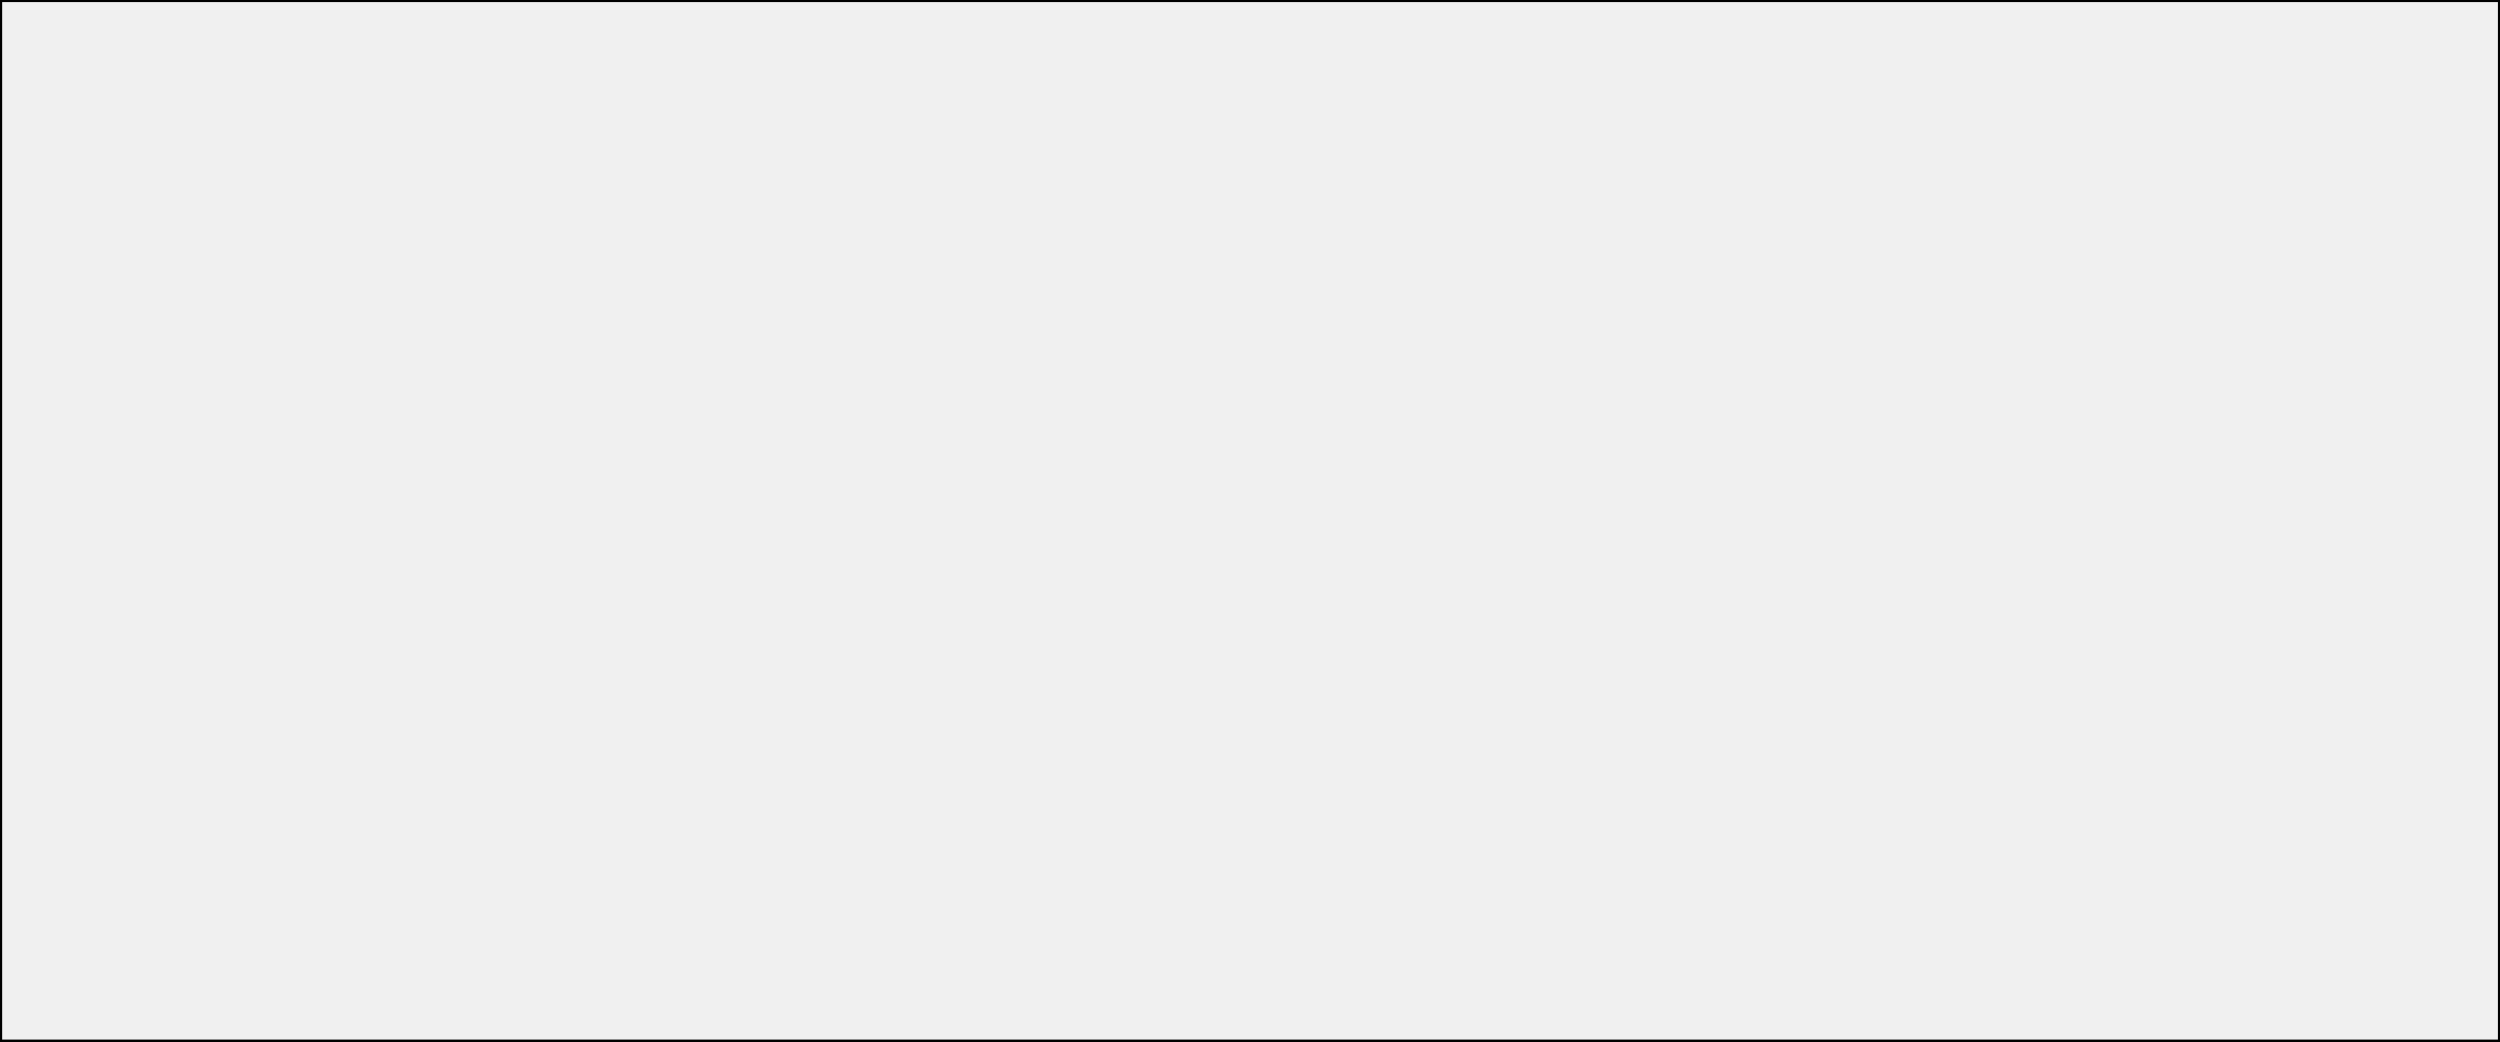
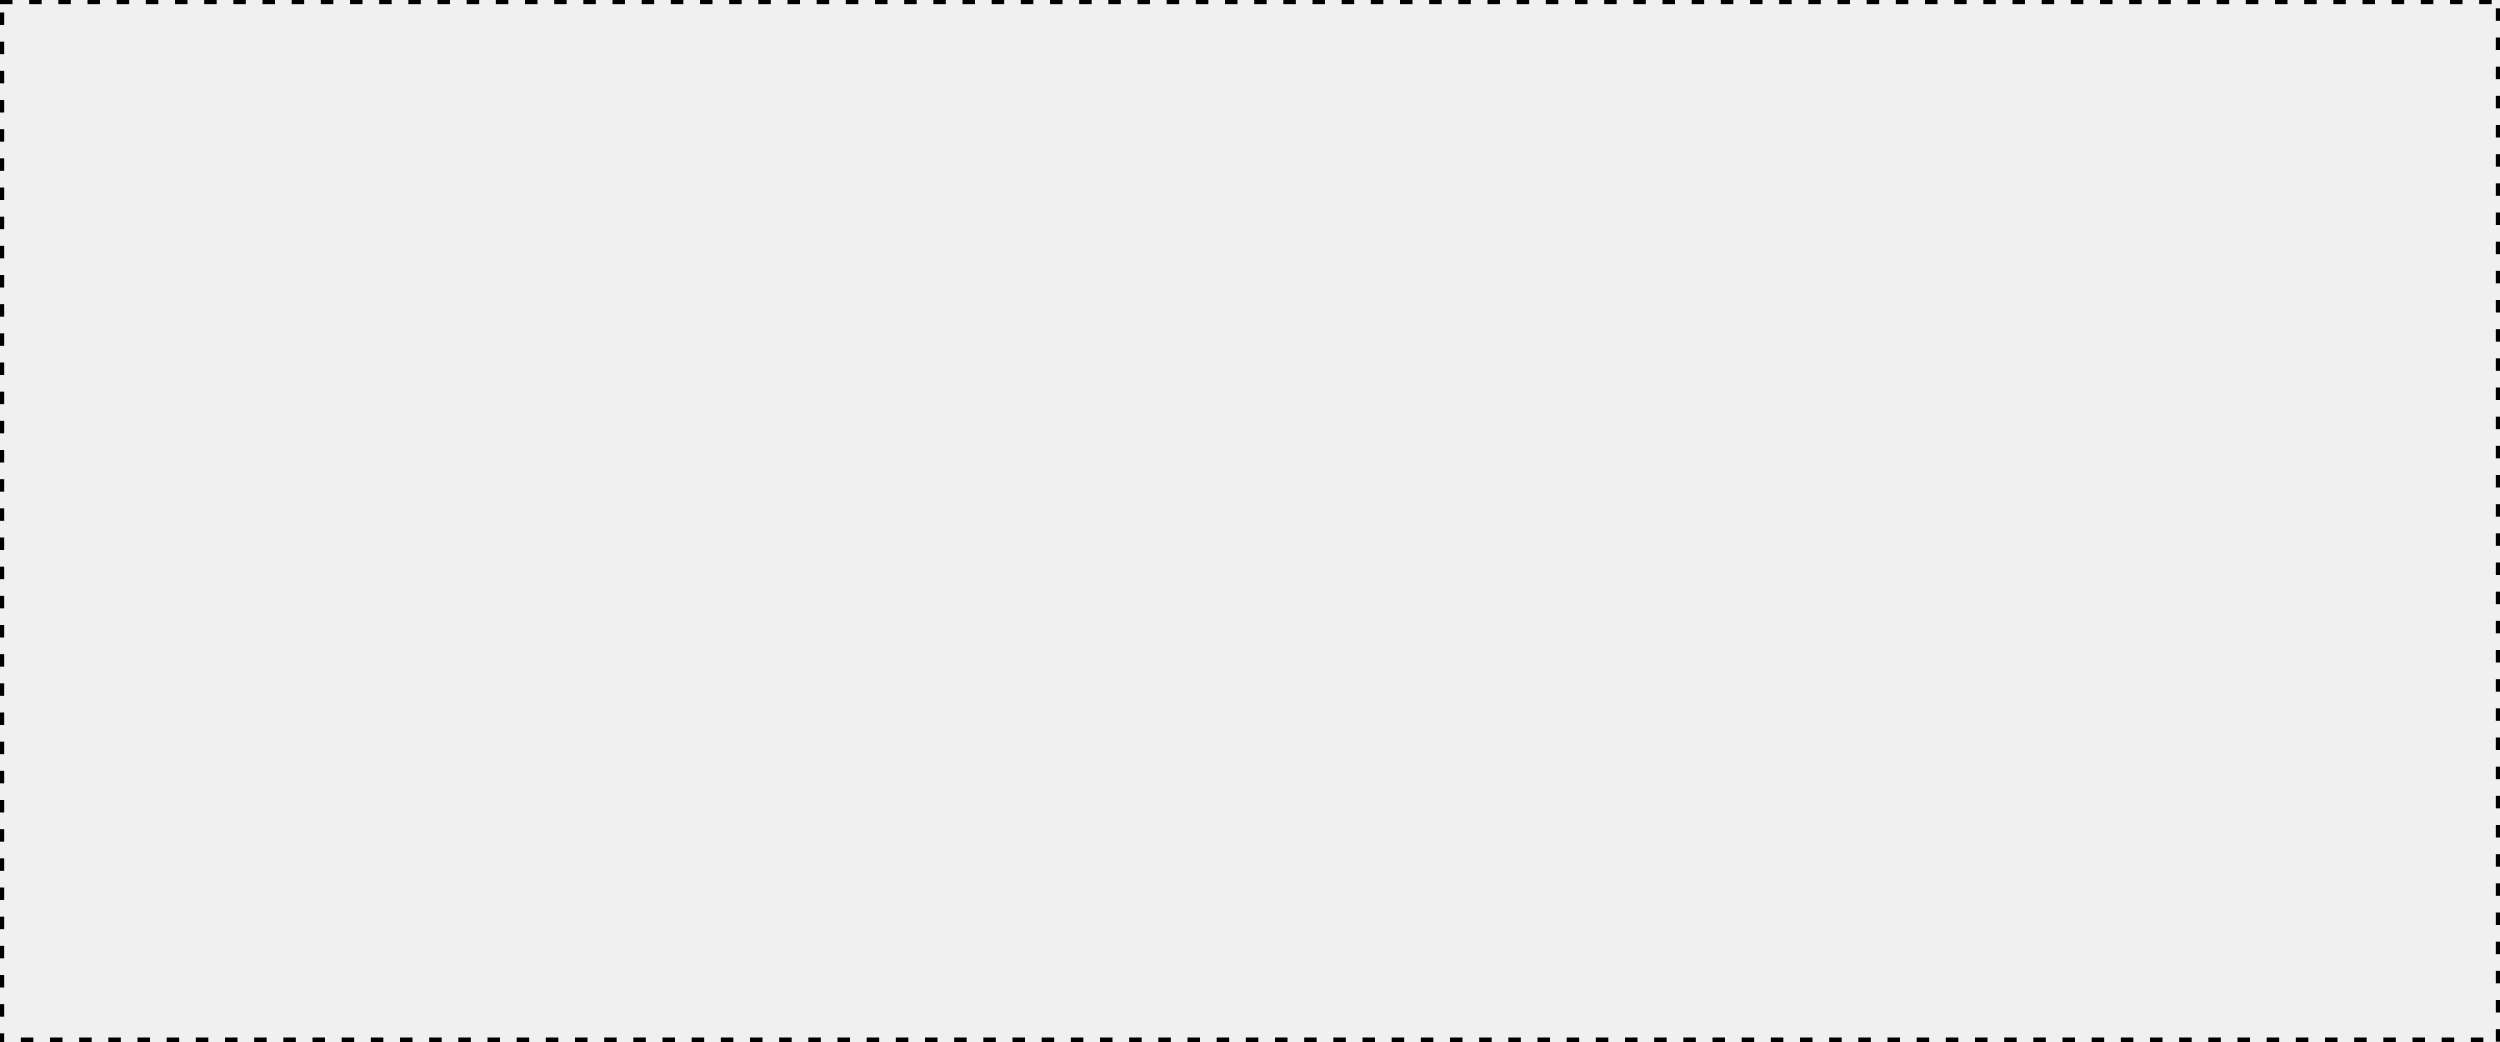
<svg xmlns="http://www.w3.org/2000/svg" xmlns:ns1="http://www.b3mn.org/oryx" width="600" height="250" version="1.0">
  <defs />
  <g pointer-events="painted">
    <defs>
      <radialGradient id="background" cx="0%" cy="10%" r="100%" fx="20%" fy="10%">
        <stop offset="0%" stop-color="#ffffff" stop-opacity="1" />
        <stop id="fill_el" offset="100%" stop-color="#ffffff" stop-opacity="1" />
      </radialGradient>
    </defs>
    <rect id="border_invisible" class="stripable-element-force" ns1:resize="vertical horizontal" x="0" y="0" width="600" height="250" fill="none" stroke-width="10" stroke="white" visibility="hidden" />
-     <rect id="border" ns1:resize="vertical horizontal" x="0" y="0" width="600" height="250" stroke="black" stroke-width="1" fill="none" />
+     <rect id="border" ns1:resize="vertical horizontal" x="0" y="0" width="600" height="250" stroke="black" stroke-width="2" fill="none" stroke-dasharray="3, 4" />
    <rect id="caption" ns1:anchors="left top bottom" x="0" y="1" width="30" height="248" stroke="black" stroke-width="0" fill="white" visibility="hidden" class="stripable-element-force" />
-     <path style="fill:none;stroke:#000000;stroke-width:1" d="M 0,0 L 0,250" ns1:anchors="left top bottom" id="captionDisableAntialiasing" />
    <text x="13" y="125" ns1:rotate="270" font-size="14" id="text_name" ns1:align="middle center" ns1:anchors="left" ns1:fittoelem="caption" fill="black" stroke="black">
	</text>
  </g>
</svg>
